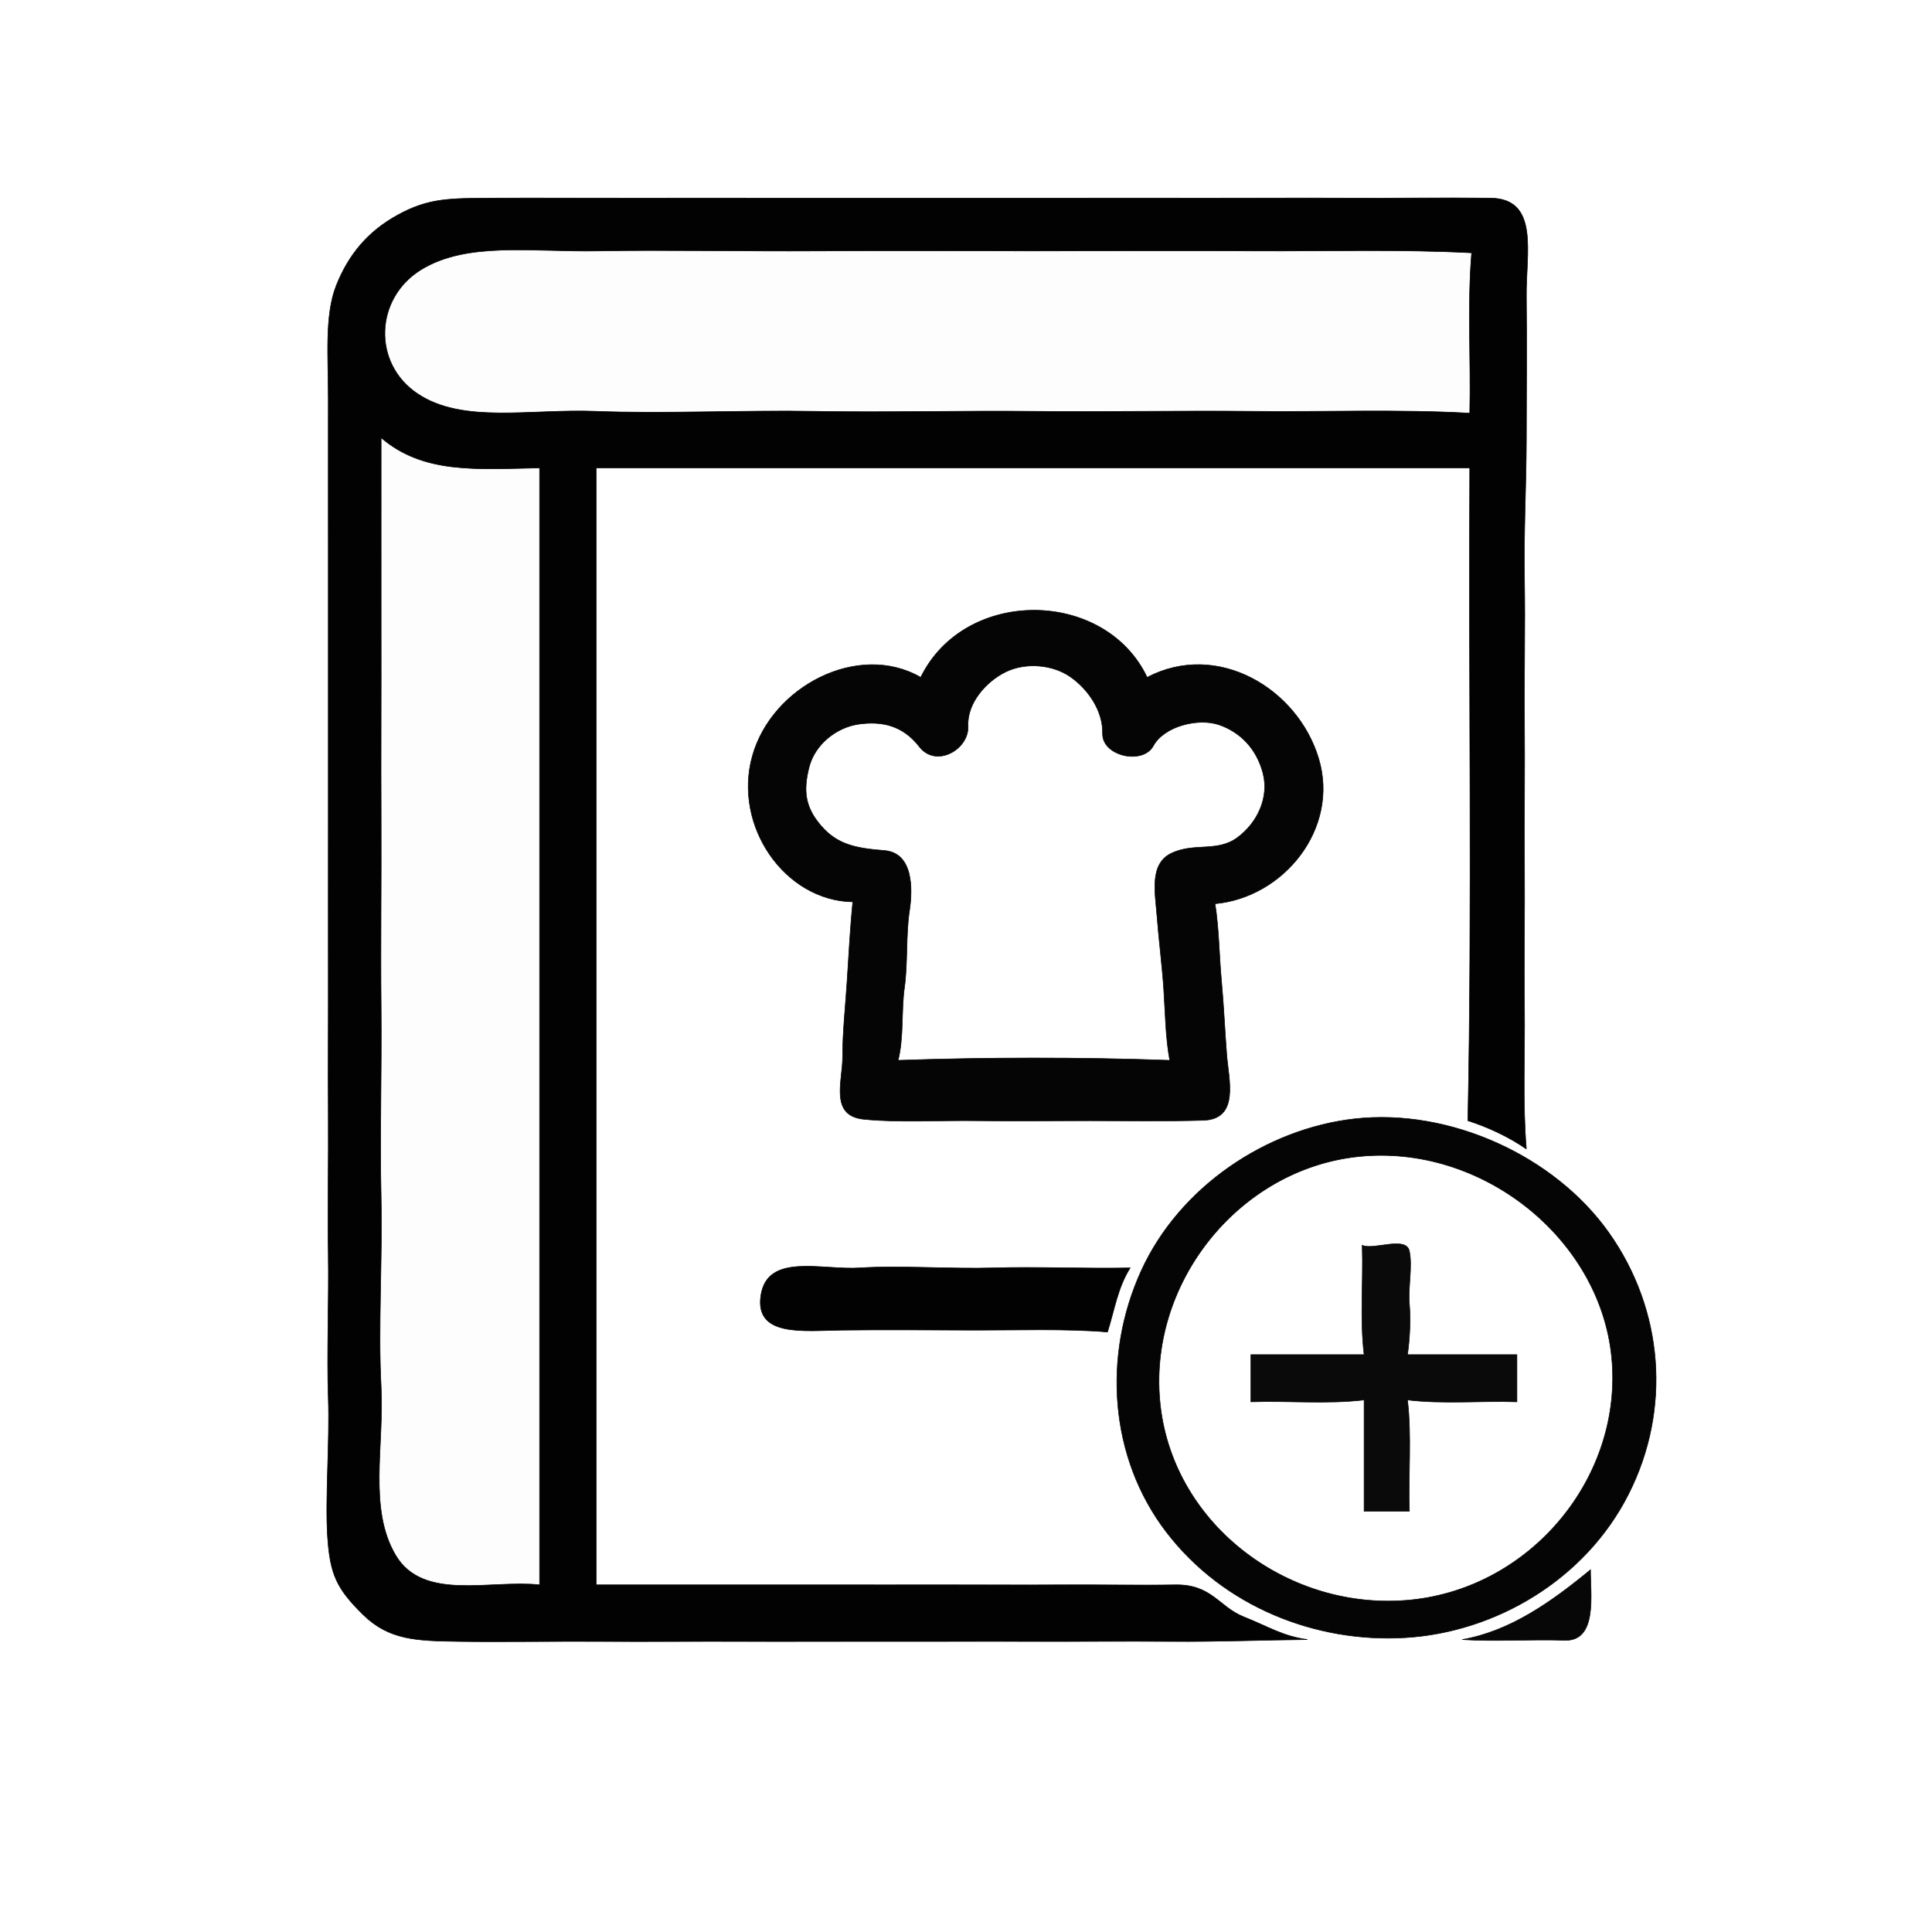
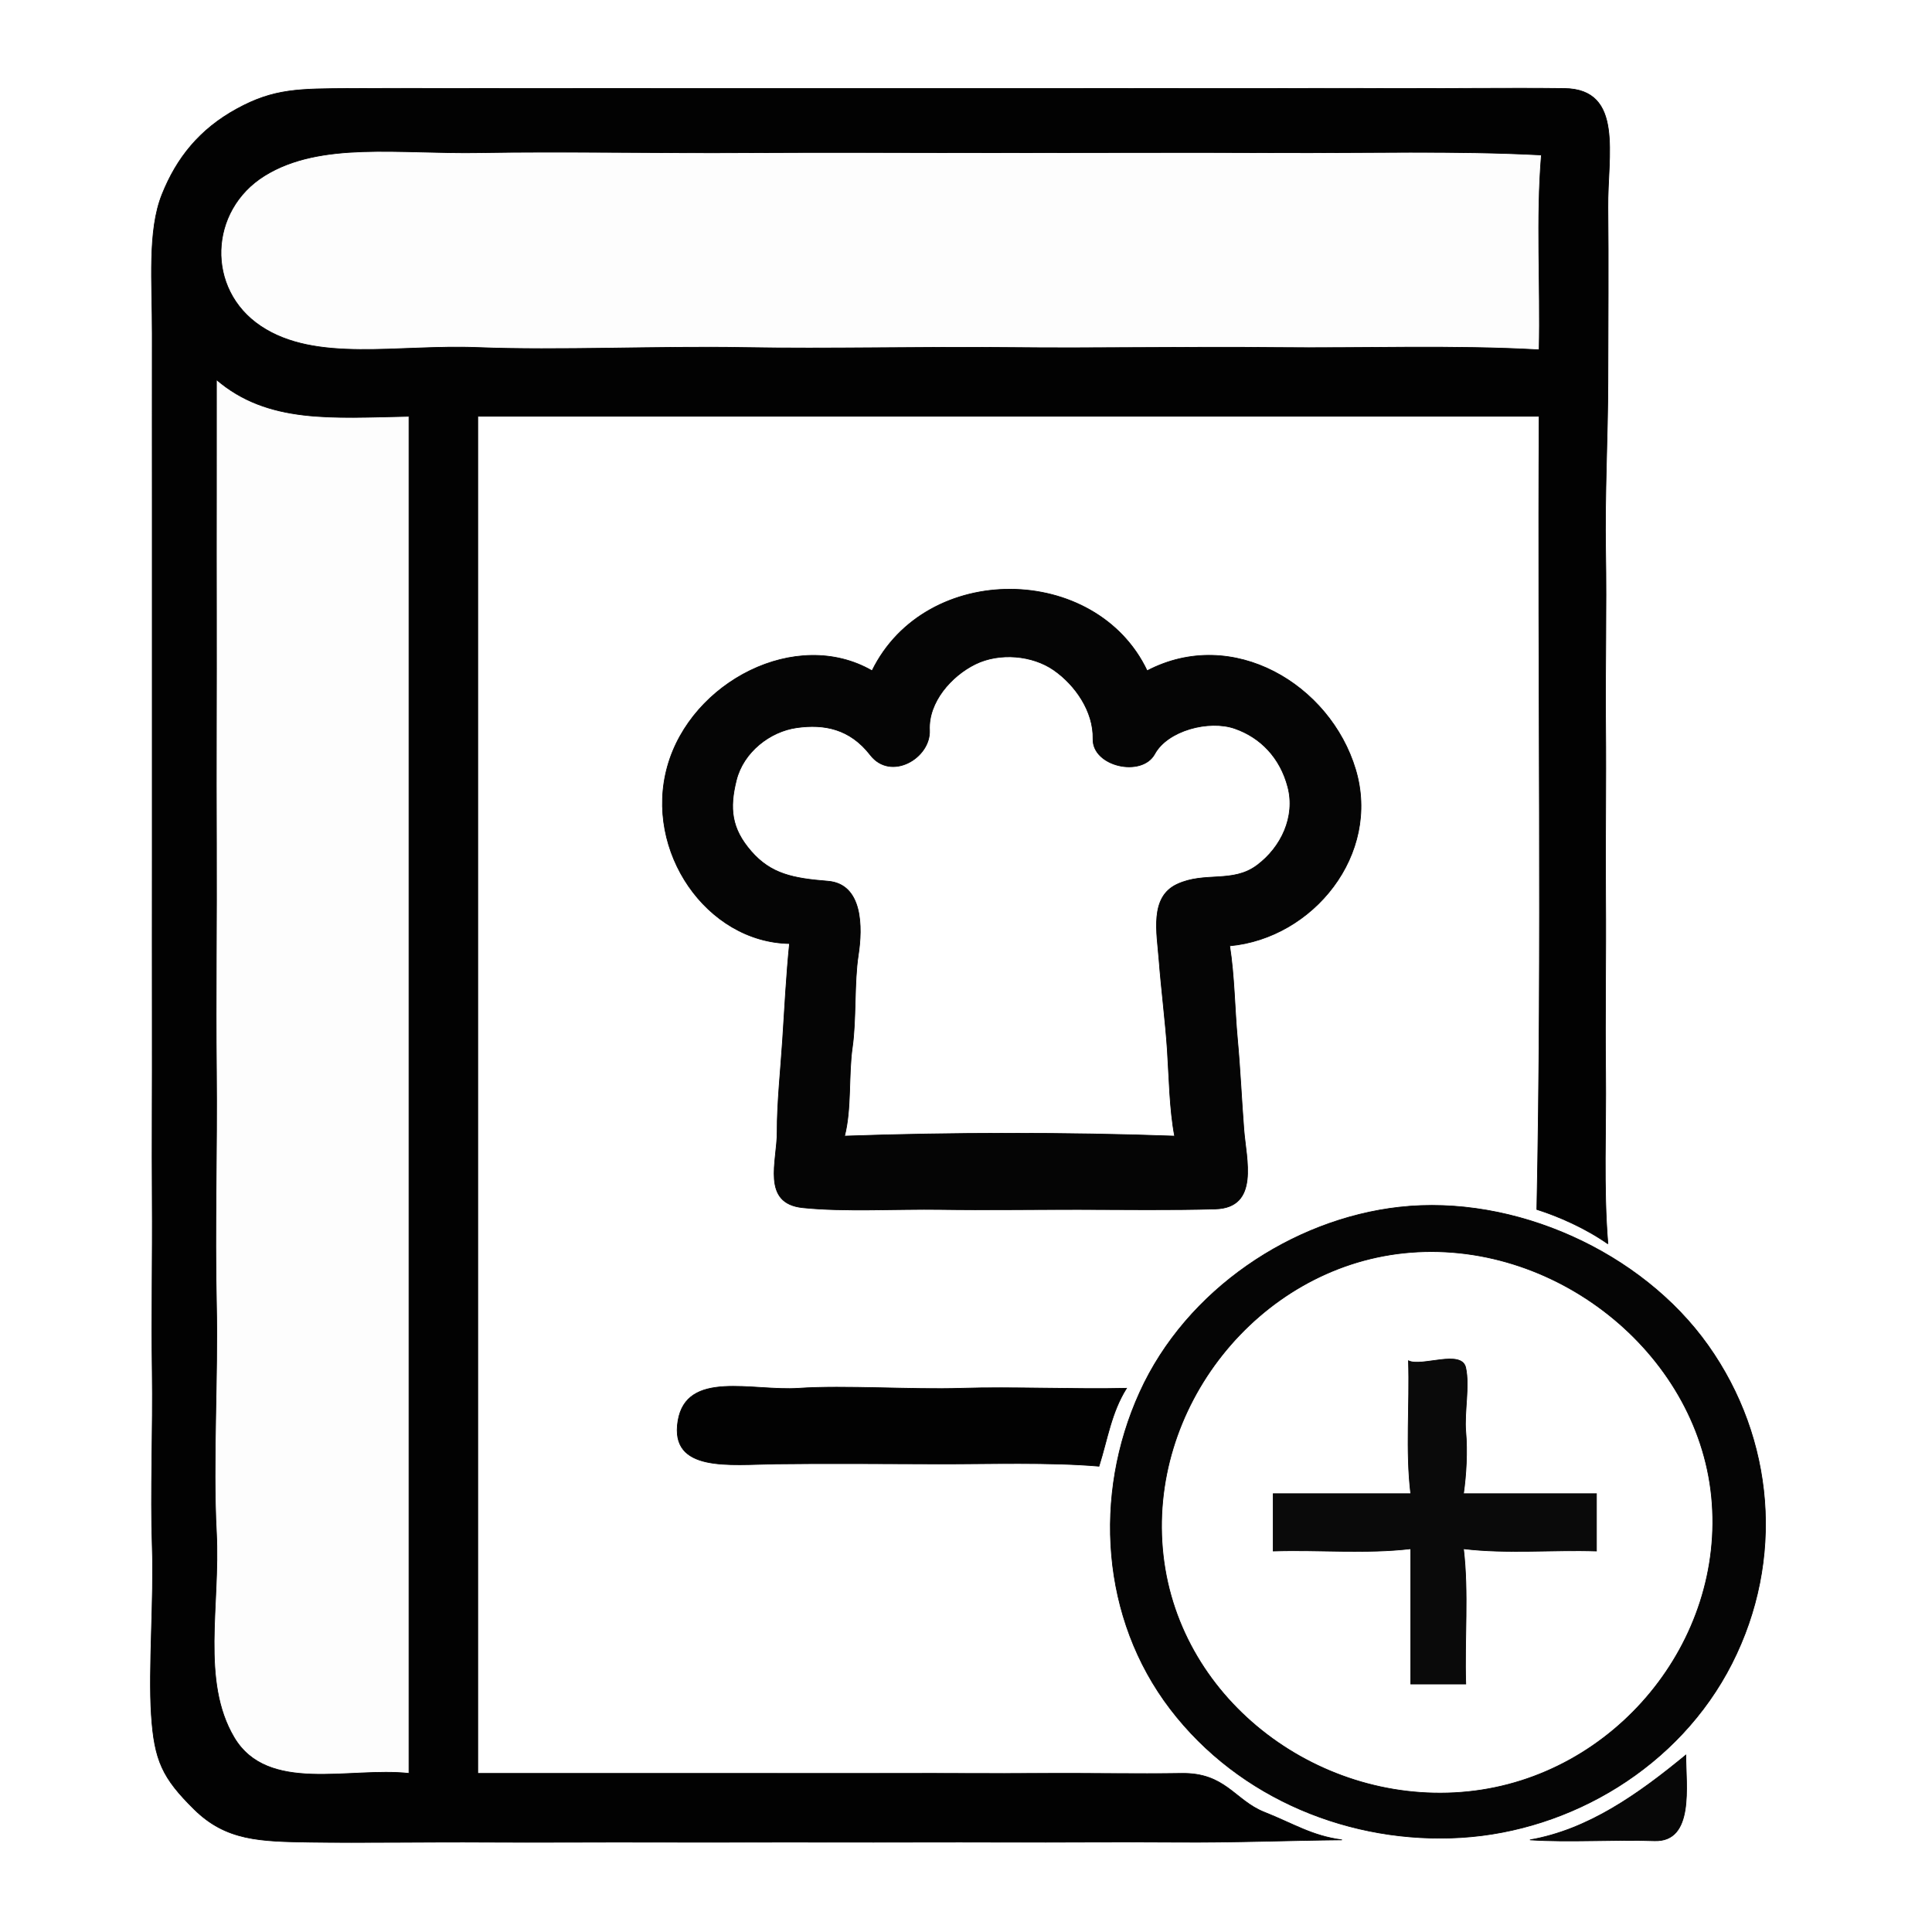
- <svg xmlns="http://www.w3.org/2000/svg" viewBox="0 0 1024 1024" width="1024" height="1024">
+ <svg xmlns="http://www.w3.org/2000/svg" viewBox="107.59 66.4 842.79 842.79" width="100%" height="100%">
  <g fill="None" fill-opacity="0.0" stroke="#000000" stroke-opacity="0.00" stroke-width="0.3">
    <path d=" M 0.00 1024.00  L 1024.00 1024.00 L 1024.00 0.00 L 0.00 0.00 L 0.00 1024.00 M 809.00 609.00  C 799.07 602.07 787.47 597.00 778.00 594.00 C 780.34 479.31 778.33 362.39 779.00 248.00 C 624.67 248.00 470.33 248.00 316.00 248.00 C 316.00 445.34 316.00 642.66 316.00 840.00 C 336.33 839.99 356.67 840.01 377.00 840.00 C 397.33 839.99 417.67 840.03 438.00 840.00 C 458.33 839.97 479.78 840.06 500.00 840.00 C 520.22 839.94 541.10 840.14 561.00 840.00 C 580.90 839.86 603.79 840.31 623.00 840.00 C 642.21 839.69 646.16 851.76 659.10 856.91 C 672.04 862.05 679.90 867.26 693.00 869.00 C 669.68 869.21 645.72 870.20 621.00 870.00 C 596.28 869.80 569.87 870.10 545.00 870.00 C 520.13 869.90 494.81 870.07 470.00 870.00 C 445.19 869.93 418.51 870.09 394.00 870.00 C 369.49 869.91 342.75 870.16 319.00 870.00 C 295.25 869.84 265.09 870.34 243.00 870.00 C 220.91 869.66 206.21 869.37 192.32 855.68 C 178.43 841.99 174.89 834.43 173.60 814.25 C 172.32 794.07 174.82 764.15 174.00 741.00 C 173.18 717.85 174.37 689.23 174.00 665.00 C 173.63 640.77 174.17 614.71 174.00 590.00 C 173.83 565.29 174.07 538.87 174.00 514.00 C 173.93 489.13 174.03 463.84 174.00 439.00 C 173.97 414.16 174.00 387.60 174.00 363.00 C 174.00 338.40 173.98 311.95 174.00 288.00 C 174.02 264.05 173.95 234.53 174.00 212.00 C 174.05 189.47 171.89 167.24 178.26 151.25 C 184.64 135.26 194.68 122.78 210.90 113.90 C 227.11 105.02 237.97 105.11 261.00 105.00 C 284.03 104.89 312.80 105.05 337.00 105.00 C 361.20 104.95 387.25 105.02 412.00 105.00 C 436.75 104.98 462.99 105.00 488.00 105.00 C 513.01 105.00 537.83 104.98 563.00 105.00 C 588.17 105.02 613.68 104.94 639.00 105.00 C 664.32 105.06 688.43 104.87 714.00 105.00 C 739.57 105.13 763.92 104.71 790.00 105.00 C 816.08 105.29 808.74 134.38 809.00 157.00 C 809.26 179.62 809.04 209.09 809.00 233.00 C 808.96 256.91 807.56 282.32 808.00 307.00 C 808.44 331.68 807.76 358.07 808.00 383.00 C 808.24 407.93 807.80 432.96 808.00 458.00 C 808.20 483.04 807.71 508.94 808.00 534.00 C 808.29 559.06 806.97 584.39 809.00 609.00 M 608.00 359.00  C 645.38 339.46 687.84 365.02 698.93 402.08 C 710.03 439.14 680.41 475.66 644.00 479.00 C 646.10 492.22 646.17 506.54 647.40 519.75 C 648.62 532.96 649.20 546.44 650.20 559.25 C 651.20 572.06 657.12 593.20 637.78 593.78 C 618.43 594.35 597.48 594.02 578.00 594.00 C 558.52 593.98 537.28 594.29 518.00 594.00 C 498.72 593.71 476.00 595.10 457.78 593.22 C 439.56 591.34 446.65 572.97 446.60 560.25 C 446.56 547.53 448.13 533.18 448.98 519.98 C 449.83 506.77 450.64 491.29 452.00 478.00 C 415.87 477.40 388.44 437.71 398.76 400.75 C 409.07 363.79 454.92 339.96 488.00 359.00 C 511.47 311.09 585.70 312.07 608.00 359.00 M 718.00 593.00  C 768.25 587.37 823.76 612.48 852.70 653.30 C 881.64 694.12 886.07 746.80 863.08 792.08 C 840.08 837.36 792.70 865.07 744.98 867.98 C 697.25 870.88 648.26 851.39 618.10 811.90 C 587.94 772.42 584.40 718.64 604.77 673.77 C 625.14 628.90 671.42 598.22 718.00 593.00 M 599.00 672.00  C 592.32 682.72 590.81 693.93 587.00 706.00 C 565.37 704.13 538.64 705.06 517.00 705.00 C 495.36 704.94 466.04 704.73 446.00 705.00 C 425.96 705.27 399.69 708.78 403.33 686.33 C 406.97 663.88 435.80 673.37 456.00 672.00 C 476.20 670.64 505.02 672.70 527.00 672.00 C 548.98 671.30 576.51 672.53 599.00 672.00 M 843.00 832.00  C 842.93 845.07 846.84 870.02 829.25 869.39 C 811.65 868.76 792.10 870.16 775.00 869.00 C 800.34 864.58 822.16 849.17 843.00 832.00 Z" />
  </g>
  <g fill="None" fill-opacity="0.0" stroke="#000000" stroke-opacity="0.99" stroke-width="0.3">
    <path d=" M 809.00 609.00  C 806.97 584.39 808.29 559.06 808.00 534.00 C 807.71 508.94 808.20 483.04 808.00 458.00 C 807.80 432.96 808.24 407.93 808.00 383.00 C 807.76 358.07 808.44 331.68 808.00 307.00 C 807.56 282.32 808.96 256.91 809.00 233.00 C 809.04 209.09 809.26 179.62 809.00 157.00 C 808.74 134.38 816.08 105.29 790.00 105.00 C 763.92 104.71 739.57 105.13 714.00 105.00 C 688.43 104.87 664.32 105.06 639.00 105.00 C 613.68 104.94 588.17 105.02 563.00 105.00 C 537.83 104.98 513.01 105.00 488.00 105.00 C 462.99 105.00 436.75 104.98 412.00 105.00 C 387.25 105.02 361.20 104.95 337.00 105.00 C 312.80 105.05 284.03 104.89 261.00 105.00 C 237.97 105.11 227.11 105.02 210.90 113.90 C 194.68 122.78 184.64 135.26 178.26 151.25 C 171.89 167.24 174.05 189.47 174.00 212.00 C 173.95 234.53 174.02 264.05 174.00 288.00 C 173.98 311.95 174.00 338.40 174.00 363.00 C 174.00 387.60 173.97 414.16 174.00 439.00 C 174.03 463.84 173.93 489.13 174.00 514.00 C 174.07 538.87 173.83 565.29 174.00 590.00 C 174.17 614.71 173.63 640.77 174.00 665.00 C 174.37 689.23 173.18 717.85 174.00 741.00 C 174.82 764.15 172.32 794.07 173.60 814.25 C 174.89 834.43 178.43 841.99 192.32 855.68 C 206.21 869.37 220.91 869.66 243.00 870.00 C 265.09 870.34 295.25 869.84 319.00 870.00 C 342.75 870.16 369.49 869.91 394.00 870.00 C 418.51 870.09 445.19 869.93 470.00 870.00 C 494.81 870.07 520.13 869.90 545.00 870.00 C 569.87 870.10 596.28 869.80 621.00 870.00 C 645.72 870.20 669.68 869.21 693.00 869.00 C 679.90 867.26 672.04 862.05 659.10 856.91 C 646.16 851.76 642.21 839.69 623.00 840.00 C 603.79 840.31 580.90 839.86 561.00 840.00 C 541.10 840.14 520.22 839.94 500.00 840.00 C 479.78 840.06 458.33 839.97 438.00 840.00 C 417.67 840.03 397.33 839.99 377.00 840.00 C 356.67 840.01 336.33 839.99 316.00 840.00 C 316.00 642.66 316.00 445.34 316.00 248.00 C 470.33 248.00 624.67 248.00 779.00 248.00 C 778.33 362.39 780.34 479.31 778.00 594.00 C 787.47 597.00 799.07 602.07 809.00 609.00 M 780.00 134.00  C 777.67 161.83 779.66 190.75 779.00 219.00 C 741.27 216.86 702.11 218.41 664.00 218.00 C 625.89 217.59 585.85 218.41 548.00 218.00 C 510.15 217.59 469.04 218.67 432.00 218.00 C 394.96 217.33 351.14 219.39 316.00 218.00 C 280.86 216.61 245.37 224.77 221.32 208.68 C 197.27 192.60 198.62 158.18 223.03 143.03 C 247.45 127.88 281.70 133.63 317.00 133.00 C 352.30 132.37 395.89 133.24 433.00 133.00 C 470.11 132.76 511.12 133.02 549.00 133.00 C 586.88 132.98 626.87 132.81 665.00 133.00 C 703.13 133.19 742.29 132.02 780.00 134.00 M 286.00 248.00  C 286.00 445.34 286.00 642.66 286.00 840.00 C 259.90 837.15 224.30 848.96 209.70 824.30 C 195.11 799.64 203.65 766.67 202.00 735.00 C 200.35 703.33 202.74 667.69 202.00 635.00 C 201.26 602.31 202.34 567.15 202.00 534.00 C 201.66 500.85 202.16 467.38 202.00 434.00 C 201.84 400.62 202.08 366.52 202.00 333.00 C 201.92 299.48 202.06 265.55 202.00 232.00 C 224.41 251.25 252.52 248.65 286.00 248.00 Z" />
  </g>
  <g fill="None" fill-opacity="0.0" stroke="#000000" stroke-opacity="0.01" stroke-width="0.3">
    <path d=" M 780.00 134.00  C 742.29 132.02 703.13 133.19 665.00 133.00 C 626.87 132.81 586.88 132.98 549.00 133.00 C 511.12 133.02 470.11 132.76 433.00 133.00 C 395.89 133.24 352.30 132.37 317.00 133.00 C 281.70 133.63 247.45 127.88 223.03 143.03 C 198.62 158.18 197.27 192.60 221.32 208.68 C 245.37 224.77 280.86 216.61 316.00 218.00 C 351.14 219.39 394.96 217.33 432.00 218.00 C 469.04 218.67 510.15 217.59 548.00 218.00 C 585.85 218.41 625.89 217.59 664.00 218.00 C 702.11 218.41 741.27 216.86 779.00 219.00 C 779.66 190.75 777.67 161.83 780.00 134.00 Z" />
  </g>
  <g fill="None" fill-opacity="0.0" stroke="#000000" stroke-opacity="0.01" stroke-width="0.3">
    <path d=" M 286.00 248.00  C 252.52 248.65 224.41 251.25 202.00 232.00 C 202.06 265.55 201.92 299.48 202.00 333.00 C 202.08 366.52 201.84 400.62 202.00 434.00 C 202.16 467.38 201.66 500.85 202.00 534.00 C 202.34 567.15 201.26 602.31 202.00 635.00 C 202.74 667.69 200.35 703.33 202.00 735.00 C 203.65 766.67 195.11 799.64 209.70 824.30 C 224.30 848.96 259.90 837.15 286.00 840.00 C 286.00 642.66 286.00 445.34 286.00 248.00 Z" />
  </g>
  <g fill="None" fill-opacity="0.0" stroke="#000000" stroke-opacity="0.98" stroke-width="0.3">
    <path d=" M 608.00 359.00  C 585.70 312.07 511.47 311.09 488.00 359.00 C 454.92 339.96 409.07 363.79 398.76 400.75 C 388.44 437.71 415.87 477.40 452.00 478.00 C 450.64 491.29 449.83 506.77 448.98 519.98 C 448.13 533.18 446.56 547.53 446.60 560.25 C 446.65 572.97 439.56 591.34 457.78 593.22 C 476.00 595.10 498.72 593.71 518.00 594.00 C 537.28 594.29 558.52 593.98 578.00 594.00 C 597.48 594.02 618.43 594.35 637.78 593.78 C 657.12 593.20 651.20 572.06 650.20 559.25 C 649.20 546.44 648.62 532.96 647.40 519.75 C 646.17 506.54 646.10 492.22 644.00 479.00 C 680.41 475.66 710.03 439.14 698.93 402.08 C 687.84 365.02 645.38 339.46 608.00 359.00 M 620.00 562.00  C 572.74 560.30 522.48 560.38 476.00 562.00 C 479.09 550.13 477.64 535.39 479.40 523.25 C 481.15 511.11 480.12 495.15 482.00 483.00 C 483.88 470.85 483.94 452.03 468.75 450.80 C 453.57 449.58 443.90 447.71 435.25 437.75 C 426.59 427.79 425.74 419.01 428.80 406.75 C 431.86 394.49 443.43 385.44 455.25 383.81 C 467.07 382.17 478.33 384.23 487.25 395.75 C 496.16 407.28 513.63 397.17 513.07 384.92 C 512.50 372.67 522.58 361.24 533.10 356.09 C 543.62 350.95 557.94 352.19 567.30 358.71 C 576.67 365.23 584.68 376.76 584.39 388.75 C 584.11 400.75 605.68 405.60 611.30 395.30 C 616.92 385.00 634.98 380.27 646.25 384.20 C 657.51 388.12 666.04 396.95 669.39 409.75 C 672.75 422.56 666.57 435.98 655.90 443.90 C 645.24 451.83 633.17 446.50 621.08 452.13 C 608.99 457.76 612.28 473.20 613.20 485.25 C 614.12 497.30 616.01 512.36 616.80 524.25 C 617.59 536.13 617.76 550.27 620.00 562.00 Z" />
  </g>
  <g fill="None" fill-opacity="0.0" stroke="#000000" stroke-opacity="0.00" stroke-width="0.3">
    <path d=" M 620.00 562.00  C 617.76 550.27 617.59 536.13 616.80 524.25 C 616.01 512.36 614.12 497.30 613.20 485.25 C 612.28 473.20 608.99 457.76 621.08 452.13 C 633.17 446.50 645.24 451.83 655.90 443.90 C 666.57 435.98 672.75 422.56 669.39 409.75 C 666.04 396.95 657.51 388.12 646.25 384.20 C 634.98 380.27 616.92 385.00 611.30 395.30 C 605.68 405.60 584.11 400.75 584.39 388.75 C 584.68 376.76 576.67 365.23 567.30 358.71 C 557.94 352.19 543.62 350.95 533.10 356.09 C 522.58 361.24 512.50 372.67 513.07 384.92 C 513.63 397.17 496.16 407.28 487.25 395.75 C 478.33 384.23 467.07 382.17 455.25 383.81 C 443.43 385.44 431.86 394.49 428.80 406.75 C 425.74 419.01 426.59 427.79 435.25 437.75 C 443.90 447.71 453.57 449.58 468.75 450.80 C 483.94 452.03 483.88 470.85 482.00 483.00 C 480.12 495.15 481.15 511.11 479.40 523.25 C 477.64 535.39 479.09 550.13 476.00 562.00 C 522.48 560.38 572.74 560.30 620.00 562.00 Z" />
  </g>
  <g fill="None" fill-opacity="0.0" stroke="#000000" stroke-opacity="0.98" stroke-width="0.3">
    <path d=" M 718.00 593.00  C 671.42 598.22 625.14 628.90 604.77 673.77 C 584.40 718.64 587.94 772.42 618.10 811.90 C 648.26 851.39 697.25 870.88 744.98 867.98 C 792.70 865.07 840.08 837.36 863.08 792.08 C 886.07 746.80 881.64 694.12 852.70 653.30 C 823.76 612.48 768.25 587.37 718.00 593.00 M 720.00 613.00  C 785.06 606.17 847.92 655.99 854.20 719.25 C 860.47 782.50 811.90 841.44 747.97 847.97 C 684.05 854.51 622.31 809.10 615.01 744.99 C 607.70 680.88 656.11 619.71 720.00 613.00 Z" />
  </g>
  <g fill="None" fill-opacity="0.0" stroke="#000000" stroke-opacity="0.00" stroke-width="0.3">
    <path d=" M 720.00 613.00  C 656.11 619.71 607.70 680.88 615.01 744.99 C 622.31 809.10 684.05 854.51 747.97 847.97 C 811.90 841.44 860.47 782.50 854.20 719.25 C 847.92 655.99 785.06 606.17 720.00 613.00 M 746.00 718.00  C 765.34 718.00 784.67 718.00 804.00 718.00 C 804.00 726.33 804.00 734.67 804.00 743.00 C 784.74 742.37 764.84 744.29 746.00 742.00 C 748.29 761.17 746.36 781.41 747.00 801.00 C 739.00 801.00 731.00 801.00 723.00 801.00 C 723.00 781.33 723.00 761.67 723.00 742.00 C 703.50 744.32 682.92 742.34 663.00 743.00 C 663.00 734.67 663.00 726.33 663.00 718.00 C 683.00 718.00 703.00 718.00 723.00 718.00 C 720.71 699.16 722.63 679.25 722.00 660.00 C 727.73 662.83 745.19 654.89 746.97 663.03 C 748.76 671.16 746.24 682.41 747.00 691.00 C 747.76 699.59 747.18 709.72 746.00 718.00 Z" />
  </g>
  <g fill="None" fill-opacity="0.0" stroke="#000000" stroke-opacity="0.96" stroke-width="0.3">
    <path d=" M 746.00 718.00  C 747.18 709.72 747.76 699.59 747.00 691.00 C 746.24 682.41 748.76 671.16 746.97 663.03 C 745.19 654.89 727.73 662.83 722.00 660.00 C 722.63 679.25 720.71 699.16 723.00 718.00 C 703.00 718.00 683.00 718.00 663.00 718.00 C 663.00 726.33 663.00 734.67 663.00 743.00 C 682.92 742.34 703.50 744.32 723.00 742.00 C 723.00 761.67 723.00 781.33 723.00 801.00 C 731.00 801.00 739.00 801.00 747.00 801.00 C 746.36 781.41 748.29 761.17 746.00 742.00 C 764.84 744.29 784.74 742.37 804.00 743.00 C 804.00 734.67 804.00 726.33 804.00 718.00 C 784.67 718.00 765.34 718.00 746.00 718.00 Z" />
  </g>
  <g fill="None" fill-opacity="0.0" stroke="#000000" stroke-opacity="0.99" stroke-width="0.3">
    <path d=" M 599.00 672.00  C 576.51 672.53 548.98 671.30 527.00 672.00 C 505.02 672.70 476.20 670.64 456.00 672.00 C 435.80 673.37 406.97 663.88 403.33 686.33 C 399.69 708.78 425.96 705.27 446.00 705.00 C 466.04 704.73 495.36 704.94 517.00 705.00 C 538.64 705.06 565.37 704.13 587.00 706.00 C 590.81 693.93 592.32 682.72 599.00 672.00 Z" />
  </g>
  <g fill="None" fill-opacity="0.0" stroke="#000000" stroke-opacity="0.97" stroke-width="0.3">
    <path d=" M 843.00 832.00  C 822.16 849.17 800.34 864.58 775.00 869.00 C 792.10 870.16 811.65 868.76 829.25 869.39 C 846.84 870.02 842.93 845.07 843.00 832.00 Z" />
  </g>
  <g fill="#000000" fill-opacity="0.00" stroke="None">
    <path d=" M 0.00 1024.00  L 1024.00 1024.00 L 1024.00 0.00 L 0.00 0.00 L 0.00 1024.00 M 809.00 609.00  C 799.07 602.07 787.47 597.00 778.00 594.00 C 780.34 479.31 778.33 362.39 779.00 248.00 C 624.67 248.00 470.33 248.00 316.00 248.00 C 316.00 445.34 316.00 642.66 316.00 840.00 C 336.33 839.99 356.67 840.01 377.00 840.00 C 397.33 839.99 417.67 840.03 438.00 840.00 C 458.33 839.97 479.78 840.06 500.00 840.00 C 520.22 839.94 541.10 840.14 561.00 840.00 C 580.90 839.86 603.79 840.31 623.00 840.00 C 642.21 839.69 646.16 851.76 659.10 856.91 C 672.04 862.05 679.90 867.26 693.00 869.00 C 669.68 869.21 645.72 870.20 621.00 870.00 C 596.28 869.80 569.87 870.10 545.00 870.00 C 520.13 869.90 494.81 870.07 470.00 870.00 C 445.19 869.93 418.51 870.09 394.00 870.00 C 369.49 869.91 342.75 870.16 319.00 870.00 C 295.25 869.84 265.09 870.34 243.00 870.00 C 220.91 869.66 206.21 869.37 192.32 855.68 C 178.43 841.99 174.89 834.43 173.60 814.25 C 172.32 794.07 174.82 764.15 174.00 741.00 C 173.18 717.85 174.37 689.23 174.00 665.00 C 173.63 640.77 174.17 614.71 174.00 590.00 C 173.83 565.29 174.07 538.87 174.00 514.00 C 173.93 489.13 174.03 463.84 174.00 439.00 C 173.97 414.16 174.00 387.60 174.00 363.00 C 174.00 338.40 173.98 311.95 174.00 288.00 C 174.02 264.05 173.95 234.53 174.00 212.00 C 174.05 189.47 171.89 167.24 178.26 151.25 C 184.64 135.26 194.68 122.78 210.90 113.90 C 227.11 105.02 237.97 105.11 261.00 105.00 C 284.03 104.89 312.80 105.05 337.00 105.00 C 361.20 104.95 387.25 105.02 412.00 105.00 C 436.75 104.98 462.99 105.00 488.00 105.00 C 513.01 105.00 537.83 104.98 563.00 105.00 C 588.17 105.02 613.68 104.94 639.00 105.00 C 664.32 105.06 688.43 104.87 714.00 105.00 C 739.57 105.13 763.92 104.71 790.00 105.00 C 816.08 105.29 808.74 134.38 809.00 157.00 C 809.26 179.62 809.04 209.09 809.00 233.00 C 808.96 256.91 807.56 282.32 808.00 307.00 C 808.44 331.68 807.76 358.07 808.00 383.00 C 808.24 407.93 807.80 432.96 808.00 458.00 C 808.20 483.04 807.71 508.94 808.00 534.00 C 808.29 559.06 806.97 584.39 809.00 609.00 M 608.00 359.00  C 645.38 339.46 687.84 365.02 698.93 402.08 C 710.03 439.14 680.41 475.66 644.00 479.00 C 646.10 492.22 646.17 506.54 647.40 519.75 C 648.62 532.96 649.20 546.44 650.20 559.25 C 651.20 572.06 657.12 593.20 637.78 593.78 C 618.43 594.35 597.48 594.02 578.00 594.00 C 558.52 593.98 537.28 594.29 518.00 594.00 C 498.72 593.71 476.00 595.10 457.78 593.22 C 439.56 591.34 446.65 572.97 446.60 560.25 C 446.56 547.53 448.13 533.18 448.98 519.98 C 449.83 506.77 450.64 491.29 452.00 478.00 C 415.87 477.40 388.44 437.71 398.76 400.75 C 409.07 363.79 454.92 339.96 488.00 359.00 C 511.47 311.09 585.70 312.07 608.00 359.00 M 718.00 593.00  C 768.25 587.37 823.76 612.48 852.70 653.30 C 881.64 694.12 886.07 746.80 863.08 792.08 C 840.08 837.36 792.70 865.07 744.98 867.98 C 697.25 870.88 648.26 851.39 618.10 811.90 C 587.94 772.42 584.40 718.64 604.77 673.77 C 625.14 628.90 671.42 598.22 718.00 593.00 M 599.00 672.00  C 592.32 682.72 590.81 693.93 587.00 706.00 C 565.37 704.13 538.64 705.06 517.00 705.00 C 495.36 704.94 466.04 704.73 446.00 705.00 C 425.96 705.27 399.69 708.78 403.33 686.33 C 406.97 663.88 435.80 673.37 456.00 672.00 C 476.20 670.64 505.02 672.70 527.00 672.00 C 548.98 671.30 576.51 672.53 599.00 672.00 M 843.00 832.00  C 842.93 845.07 846.84 870.02 829.25 869.39 C 811.65 868.76 792.10 870.16 775.00 869.00 C 800.34 864.58 822.16 849.17 843.00 832.00 Z" />
  </g>
  <g fill="#000000" fill-opacity="0.99" stroke="None">
    <path d=" M 809.00 609.00  C 806.97 584.39 808.29 559.06 808.00 534.00 C 807.71 508.94 808.20 483.04 808.00 458.00 C 807.80 432.96 808.24 407.93 808.00 383.00 C 807.76 358.07 808.44 331.68 808.00 307.00 C 807.56 282.32 808.96 256.91 809.00 233.00 C 809.04 209.09 809.26 179.62 809.00 157.00 C 808.74 134.38 816.08 105.29 790.00 105.00 C 763.92 104.71 739.57 105.13 714.00 105.00 C 688.43 104.87 664.32 105.06 639.00 105.00 C 613.68 104.94 588.17 105.02 563.00 105.00 C 537.83 104.98 513.01 105.00 488.00 105.00 C 462.99 105.00 436.75 104.98 412.00 105.00 C 387.25 105.02 361.20 104.95 337.00 105.00 C 312.80 105.05 284.03 104.89 261.00 105.00 C 237.97 105.11 227.11 105.02 210.90 113.90 C 194.68 122.78 184.64 135.26 178.26 151.25 C 171.89 167.24 174.05 189.47 174.00 212.00 C 173.95 234.53 174.02 264.05 174.00 288.00 C 173.98 311.95 174.00 338.40 174.00 363.00 C 174.00 387.60 173.97 414.16 174.00 439.00 C 174.03 463.84 173.93 489.13 174.00 514.00 C 174.07 538.87 173.83 565.29 174.00 590.00 C 174.17 614.71 173.63 640.77 174.00 665.00 C 174.37 689.23 173.18 717.85 174.00 741.00 C 174.82 764.15 172.32 794.07 173.60 814.25 C 174.89 834.43 178.43 841.99 192.32 855.68 C 206.21 869.37 220.91 869.66 243.00 870.00 C 265.09 870.34 295.25 869.84 319.00 870.00 C 342.75 870.16 369.49 869.91 394.00 870.00 C 418.51 870.09 445.19 869.93 470.00 870.00 C 494.81 870.07 520.13 869.90 545.00 870.00 C 569.87 870.10 596.28 869.80 621.00 870.00 C 645.72 870.20 669.68 869.21 693.00 869.00 C 679.90 867.26 672.04 862.05 659.10 856.91 C 646.16 851.76 642.21 839.69 623.00 840.00 C 603.79 840.31 580.90 839.86 561.00 840.00 C 541.10 840.14 520.22 839.94 500.00 840.00 C 479.78 840.06 458.33 839.97 438.00 840.00 C 417.67 840.03 397.33 839.99 377.00 840.00 C 356.67 840.01 336.33 839.99 316.00 840.00 C 316.00 642.66 316.00 445.34 316.00 248.00 C 470.33 248.00 624.67 248.00 779.00 248.00 C 778.33 362.39 780.34 479.31 778.00 594.00 C 787.47 597.00 799.07 602.07 809.00 609.00 M 780.00 134.00  C 777.67 161.83 779.66 190.75 779.00 219.00 C 741.27 216.86 702.11 218.41 664.00 218.00 C 625.89 217.59 585.85 218.41 548.00 218.00 C 510.15 217.59 469.04 218.67 432.00 218.00 C 394.96 217.33 351.14 219.39 316.00 218.00 C 280.86 216.61 245.37 224.77 221.32 208.68 C 197.27 192.60 198.62 158.18 223.03 143.03 C 247.45 127.88 281.70 133.63 317.00 133.00 C 352.30 132.37 395.89 133.24 433.00 133.00 C 470.11 132.76 511.12 133.02 549.00 133.00 C 586.88 132.98 626.87 132.81 665.00 133.00 C 703.13 133.19 742.29 132.02 780.00 134.00 M 286.00 248.00  C 286.00 445.34 286.00 642.66 286.00 840.00 C 259.90 837.15 224.30 848.96 209.70 824.30 C 195.11 799.64 203.65 766.67 202.00 735.00 C 200.35 703.33 202.74 667.69 202.00 635.00 C 201.26 602.31 202.34 567.15 202.00 534.00 C 201.66 500.85 202.16 467.38 202.00 434.00 C 201.84 400.62 202.08 366.52 202.00 333.00 C 201.92 299.48 202.06 265.55 202.00 232.00 C 224.41 251.25 252.52 248.65 286.00 248.00 Z" />
  </g>
  <g fill="#000000" fill-opacity="0.01" stroke="None">
    <path d=" M 780.00 134.00  C 742.29 132.02 703.13 133.19 665.00 133.00 C 626.87 132.81 586.88 132.98 549.00 133.00 C 511.12 133.02 470.11 132.76 433.00 133.00 C 395.89 133.24 352.30 132.37 317.00 133.00 C 281.70 133.63 247.45 127.88 223.03 143.03 C 198.62 158.18 197.27 192.60 221.32 208.68 C 245.37 224.77 280.86 216.61 316.00 218.00 C 351.14 219.39 394.96 217.33 432.00 218.00 C 469.04 218.67 510.15 217.59 548.00 218.00 C 585.85 218.41 625.89 217.59 664.00 218.00 C 702.11 218.41 741.27 216.86 779.00 219.00 C 779.66 190.75 777.67 161.83 780.00 134.00 Z" />
  </g>
  <g fill="#000000" fill-opacity="0.01" stroke="None">
    <path d=" M 286.00 248.00  C 252.52 248.65 224.41 251.25 202.00 232.00 C 202.06 265.55 201.92 299.48 202.00 333.00 C 202.08 366.52 201.84 400.62 202.00 434.00 C 202.16 467.38 201.66 500.85 202.00 534.00 C 202.34 567.15 201.26 602.31 202.00 635.00 C 202.74 667.69 200.35 703.33 202.00 735.00 C 203.65 766.67 195.11 799.64 209.70 824.30 C 224.30 848.96 259.90 837.15 286.00 840.00 C 286.00 642.66 286.00 445.34 286.00 248.00 Z" />
  </g>
  <g fill="#000000" fill-opacity="0.98" stroke="None">
    <path d=" M 608.00 359.00  C 585.70 312.07 511.47 311.09 488.00 359.00 C 454.92 339.96 409.07 363.79 398.76 400.75 C 388.44 437.71 415.87 477.40 452.00 478.00 C 450.64 491.29 449.83 506.77 448.98 519.98 C 448.13 533.18 446.56 547.53 446.60 560.25 C 446.65 572.97 439.56 591.34 457.78 593.22 C 476.00 595.10 498.72 593.71 518.00 594.00 C 537.28 594.29 558.52 593.98 578.00 594.00 C 597.48 594.02 618.43 594.35 637.78 593.78 C 657.12 593.20 651.20 572.06 650.20 559.25 C 649.20 546.44 648.62 532.96 647.40 519.75 C 646.17 506.54 646.10 492.22 644.00 479.00 C 680.41 475.66 710.03 439.14 698.93 402.08 C 687.84 365.02 645.38 339.46 608.00 359.00 M 620.00 562.00  C 572.74 560.30 522.48 560.38 476.00 562.00 C 479.09 550.13 477.64 535.39 479.40 523.25 C 481.15 511.11 480.12 495.15 482.00 483.00 C 483.88 470.85 483.94 452.03 468.75 450.80 C 453.57 449.58 443.90 447.71 435.25 437.75 C 426.59 427.79 425.74 419.01 428.80 406.75 C 431.86 394.49 443.43 385.44 455.25 383.81 C 467.07 382.17 478.33 384.23 487.25 395.75 C 496.16 407.28 513.63 397.17 513.07 384.92 C 512.50 372.67 522.58 361.24 533.10 356.09 C 543.62 350.95 557.94 352.19 567.30 358.71 C 576.67 365.23 584.68 376.76 584.39 388.75 C 584.11 400.75 605.68 405.60 611.30 395.30 C 616.92 385.00 634.98 380.27 646.25 384.20 C 657.51 388.12 666.04 396.95 669.39 409.75 C 672.75 422.56 666.57 435.98 655.90 443.90 C 645.24 451.83 633.17 446.50 621.08 452.13 C 608.99 457.76 612.28 473.20 613.20 485.25 C 614.12 497.30 616.01 512.36 616.80 524.25 C 617.59 536.13 617.76 550.27 620.00 562.00 Z" />
  </g>
  <g fill="#000000" fill-opacity="0.00" stroke="None">
    <path d=" M 620.00 562.00  C 617.76 550.27 617.59 536.13 616.80 524.25 C 616.01 512.36 614.12 497.30 613.20 485.25 C 612.28 473.20 608.99 457.76 621.08 452.13 C 633.17 446.50 645.24 451.83 655.90 443.90 C 666.57 435.98 672.75 422.56 669.39 409.75 C 666.04 396.95 657.51 388.12 646.25 384.20 C 634.98 380.27 616.92 385.00 611.30 395.30 C 605.68 405.60 584.11 400.75 584.39 388.75 C 584.68 376.76 576.67 365.23 567.30 358.71 C 557.94 352.19 543.62 350.95 533.10 356.09 C 522.58 361.24 512.50 372.67 513.07 384.92 C 513.63 397.17 496.16 407.28 487.25 395.75 C 478.33 384.23 467.07 382.17 455.25 383.81 C 443.43 385.44 431.86 394.49 428.80 406.75 C 425.74 419.01 426.59 427.79 435.25 437.75 C 443.90 447.71 453.57 449.58 468.75 450.80 C 483.94 452.03 483.88 470.85 482.00 483.00 C 480.12 495.15 481.15 511.11 479.40 523.25 C 477.64 535.39 479.09 550.13 476.00 562.00 C 522.48 560.38 572.74 560.30 620.00 562.00 Z" />
  </g>
  <g fill="#000000" fill-opacity="0.98" stroke="None">
    <path d=" M 718.00 593.00  C 671.42 598.22 625.14 628.90 604.77 673.77 C 584.40 718.64 587.94 772.42 618.10 811.90 C 648.26 851.39 697.25 870.88 744.98 867.98 C 792.70 865.07 840.08 837.36 863.08 792.08 C 886.07 746.80 881.64 694.12 852.70 653.30 C 823.76 612.48 768.25 587.37 718.00 593.00 M 720.00 613.00  C 785.06 606.17 847.92 655.99 854.20 719.25 C 860.47 782.50 811.90 841.44 747.97 847.97 C 684.05 854.51 622.31 809.10 615.01 744.99 C 607.70 680.88 656.11 619.71 720.00 613.00 Z" />
  </g>
  <g fill="#000000" fill-opacity="0.00" stroke="None">
    <path d=" M 720.00 613.00  C 656.11 619.71 607.70 680.88 615.01 744.99 C 622.31 809.10 684.05 854.51 747.97 847.97 C 811.90 841.44 860.47 782.50 854.20 719.25 C 847.92 655.99 785.06 606.17 720.00 613.00 M 746.00 718.00  C 765.34 718.00 784.67 718.00 804.00 718.00 C 804.00 726.33 804.00 734.67 804.00 743.00 C 784.74 742.37 764.84 744.29 746.00 742.00 C 748.29 761.17 746.36 781.41 747.00 801.00 C 739.00 801.00 731.00 801.00 723.00 801.00 C 723.00 781.33 723.00 761.67 723.00 742.00 C 703.50 744.32 682.92 742.34 663.00 743.00 C 663.00 734.67 663.00 726.33 663.00 718.00 C 683.00 718.00 703.00 718.00 723.00 718.00 C 720.71 699.16 722.63 679.25 722.00 660.00 C 727.73 662.83 745.19 654.89 746.97 663.03 C 748.76 671.16 746.24 682.41 747.00 691.00 C 747.76 699.59 747.18 709.72 746.00 718.00 Z" />
  </g>
  <g fill="#000000" fill-opacity="0.96" stroke="None">
    <path d=" M 746.00 718.00  C 747.18 709.72 747.76 699.59 747.00 691.00 C 746.24 682.41 748.76 671.16 746.97 663.03 C 745.19 654.89 727.73 662.83 722.00 660.00 C 722.63 679.25 720.71 699.16 723.00 718.00 C 703.00 718.00 683.00 718.00 663.00 718.00 C 663.00 726.33 663.00 734.67 663.00 743.00 C 682.92 742.34 703.50 744.32 723.00 742.00 C 723.00 761.67 723.00 781.33 723.00 801.00 C 731.00 801.00 739.00 801.00 747.00 801.00 C 746.36 781.41 748.29 761.17 746.00 742.00 C 764.84 744.29 784.74 742.37 804.00 743.00 C 804.00 734.67 804.00 726.33 804.00 718.00 C 784.67 718.00 765.34 718.00 746.00 718.00 Z" />
  </g>
  <g fill="#000000" fill-opacity="0.99" stroke="None">
    <path d=" M 599.00 672.00  C 576.51 672.53 548.98 671.30 527.00 672.00 C 505.02 672.70 476.20 670.64 456.00 672.00 C 435.80 673.37 406.97 663.88 403.33 686.33 C 399.69 708.78 425.96 705.27 446.00 705.00 C 466.04 704.73 495.36 704.94 517.00 705.00 C 538.64 705.06 565.37 704.13 587.00 706.00 C 590.81 693.93 592.32 682.72 599.00 672.00 Z" />
  </g>
  <g fill="#000000" fill-opacity="0.97" stroke="None">
    <path d=" M 843.00 832.00  C 822.16 849.17 800.34 864.58 775.00 869.00 C 792.10 870.16 811.65 868.76 829.25 869.39 C 846.84 870.02 842.93 845.07 843.00 832.00 Z" />
  </g>
</svg>
